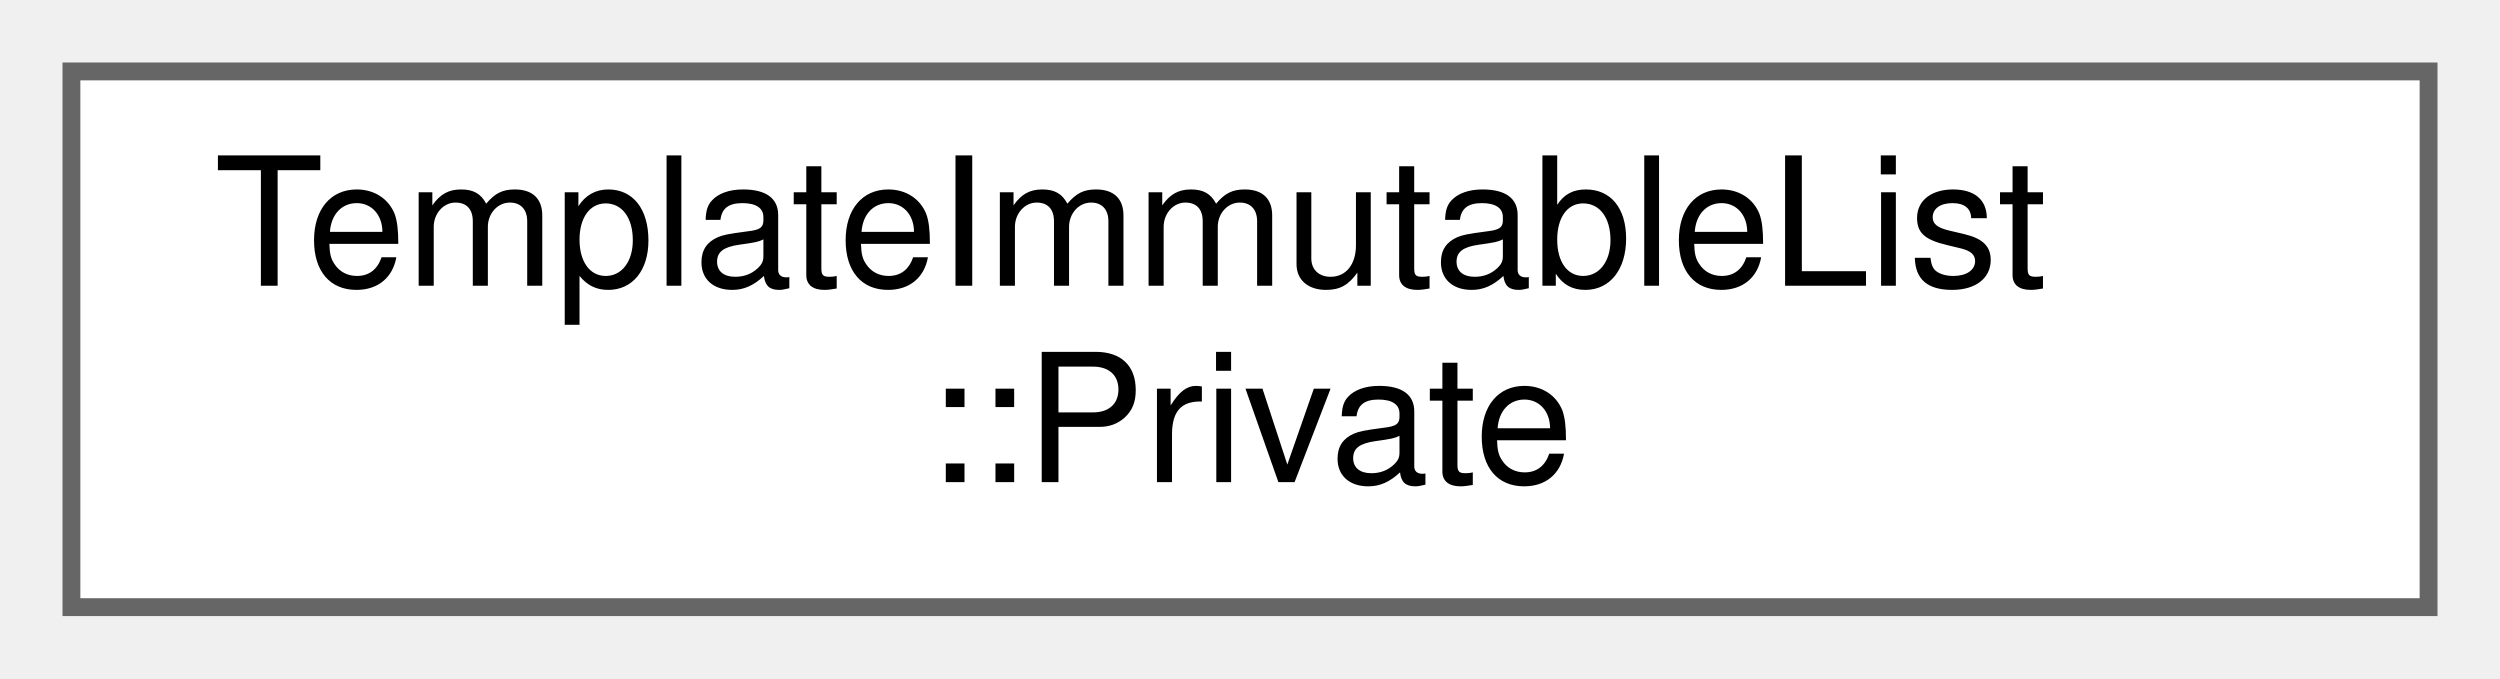
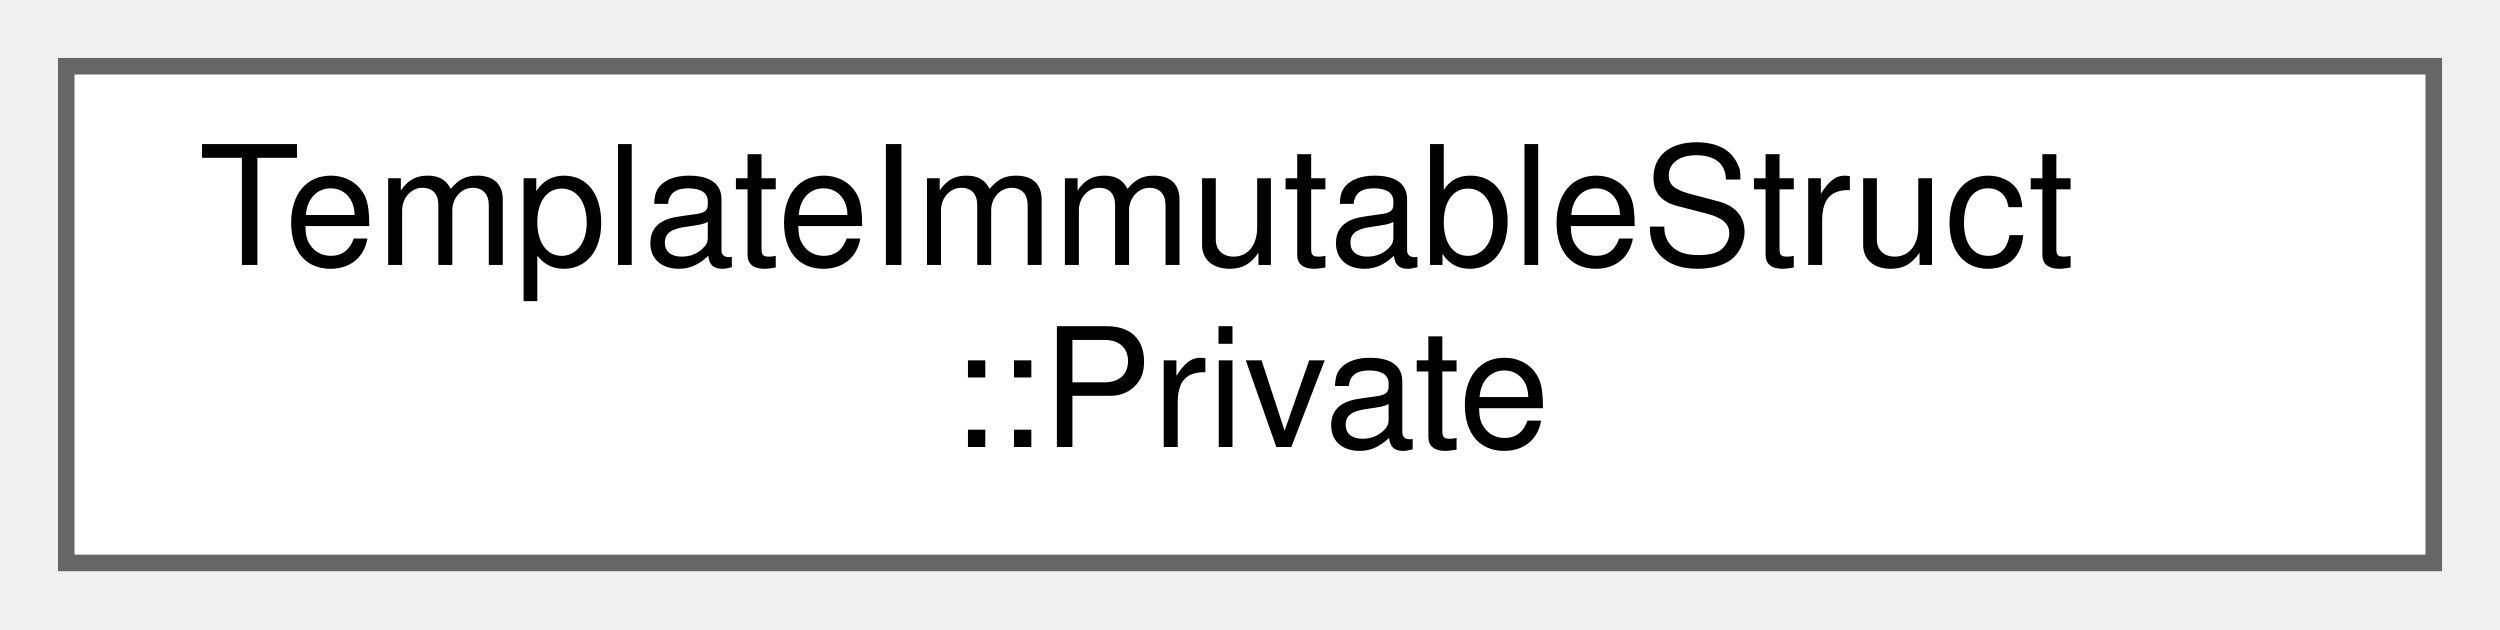
- <svg xmlns="http://www.w3.org/2000/svg" xmlns:xlink="http://www.w3.org/1999/xlink" width="140pt" height="38pt" viewBox="0.00 0.00 140.00 38.00">
+ <svg xmlns="http://www.w3.org/2000/svg" xmlns:xlink="http://www.w3.org/1999/xlink" width="151pt" height="38pt" viewBox="0.00 0.00 151.00 38.00">
  <g id="graph0" class="graph" transform="scale(1 1) rotate(0) translate(4 34)">
    <g id="Node000000" class="node">
      <g id="a_Node000000">
-         <a xlink:href="dc/df9/class_template_immutable_list_1_1_private.html" target="_top" xlink:title="Private data of a template immutable list object.">
-           <polygon fill="white" stroke="#666666" points="132,-30 0,-30 0,0 132,0 132,-30" />
-           <text text-anchor="start" x="8" y="-18" font-family="Helvetica,sans-Serif" font-size="10.00">TemplateImmutableList</text>
-           <text text-anchor="middle" x="66" y="-7" font-family="Helvetica,sans-Serif" font-size="10.00">::Private</text>
+         <a xlink:href="d9/d98/class_template_immutable_struct_1_1_private.html" target="_top" xlink:title="Private data of a template struct object.">
+           <polygon fill="white" stroke="#666666" points="143,-30 0,-30 0,0 143,0 143,-30" />
+           <text text-anchor="start" x="8" y="-18" font-family="Helvetica,sans-Serif" font-size="10.00">TemplateImmutableStruct</text>
+           <text text-anchor="middle" x="71.5" y="-7" font-family="Helvetica,sans-Serif" font-size="10.00">::Private</text>
        </a>
      </g>
    </g>
  </g>
</svg>
